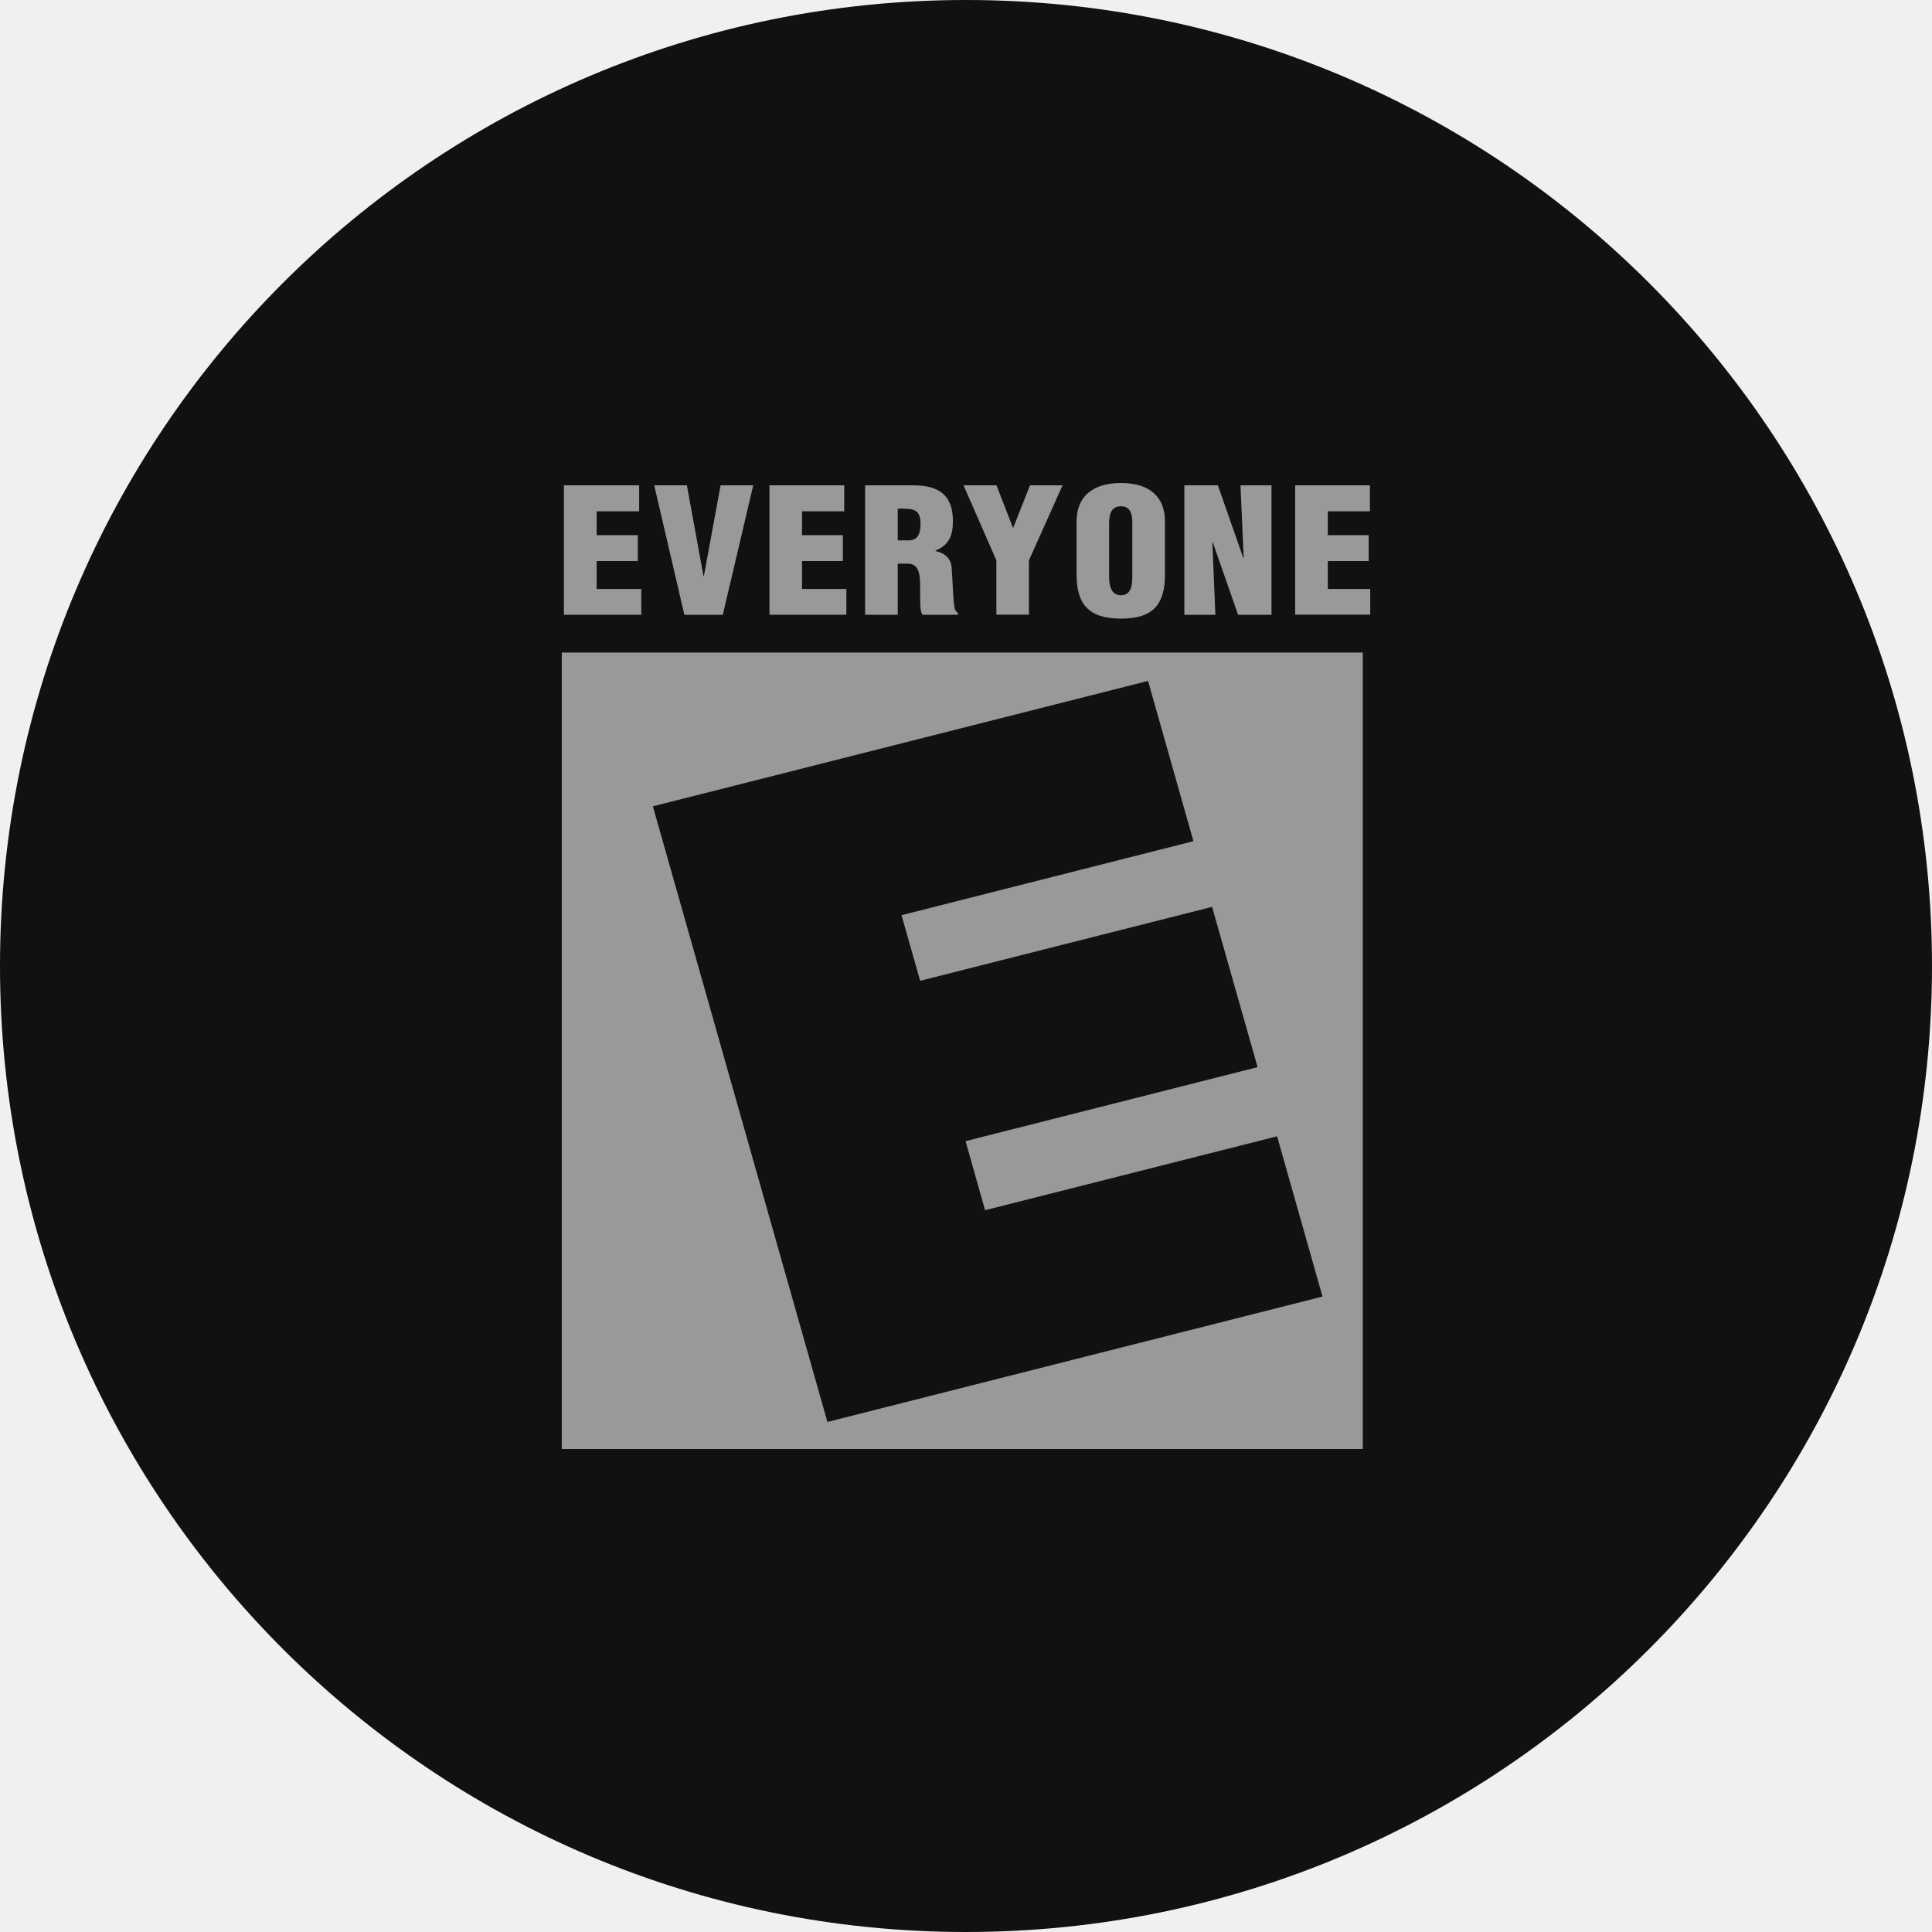
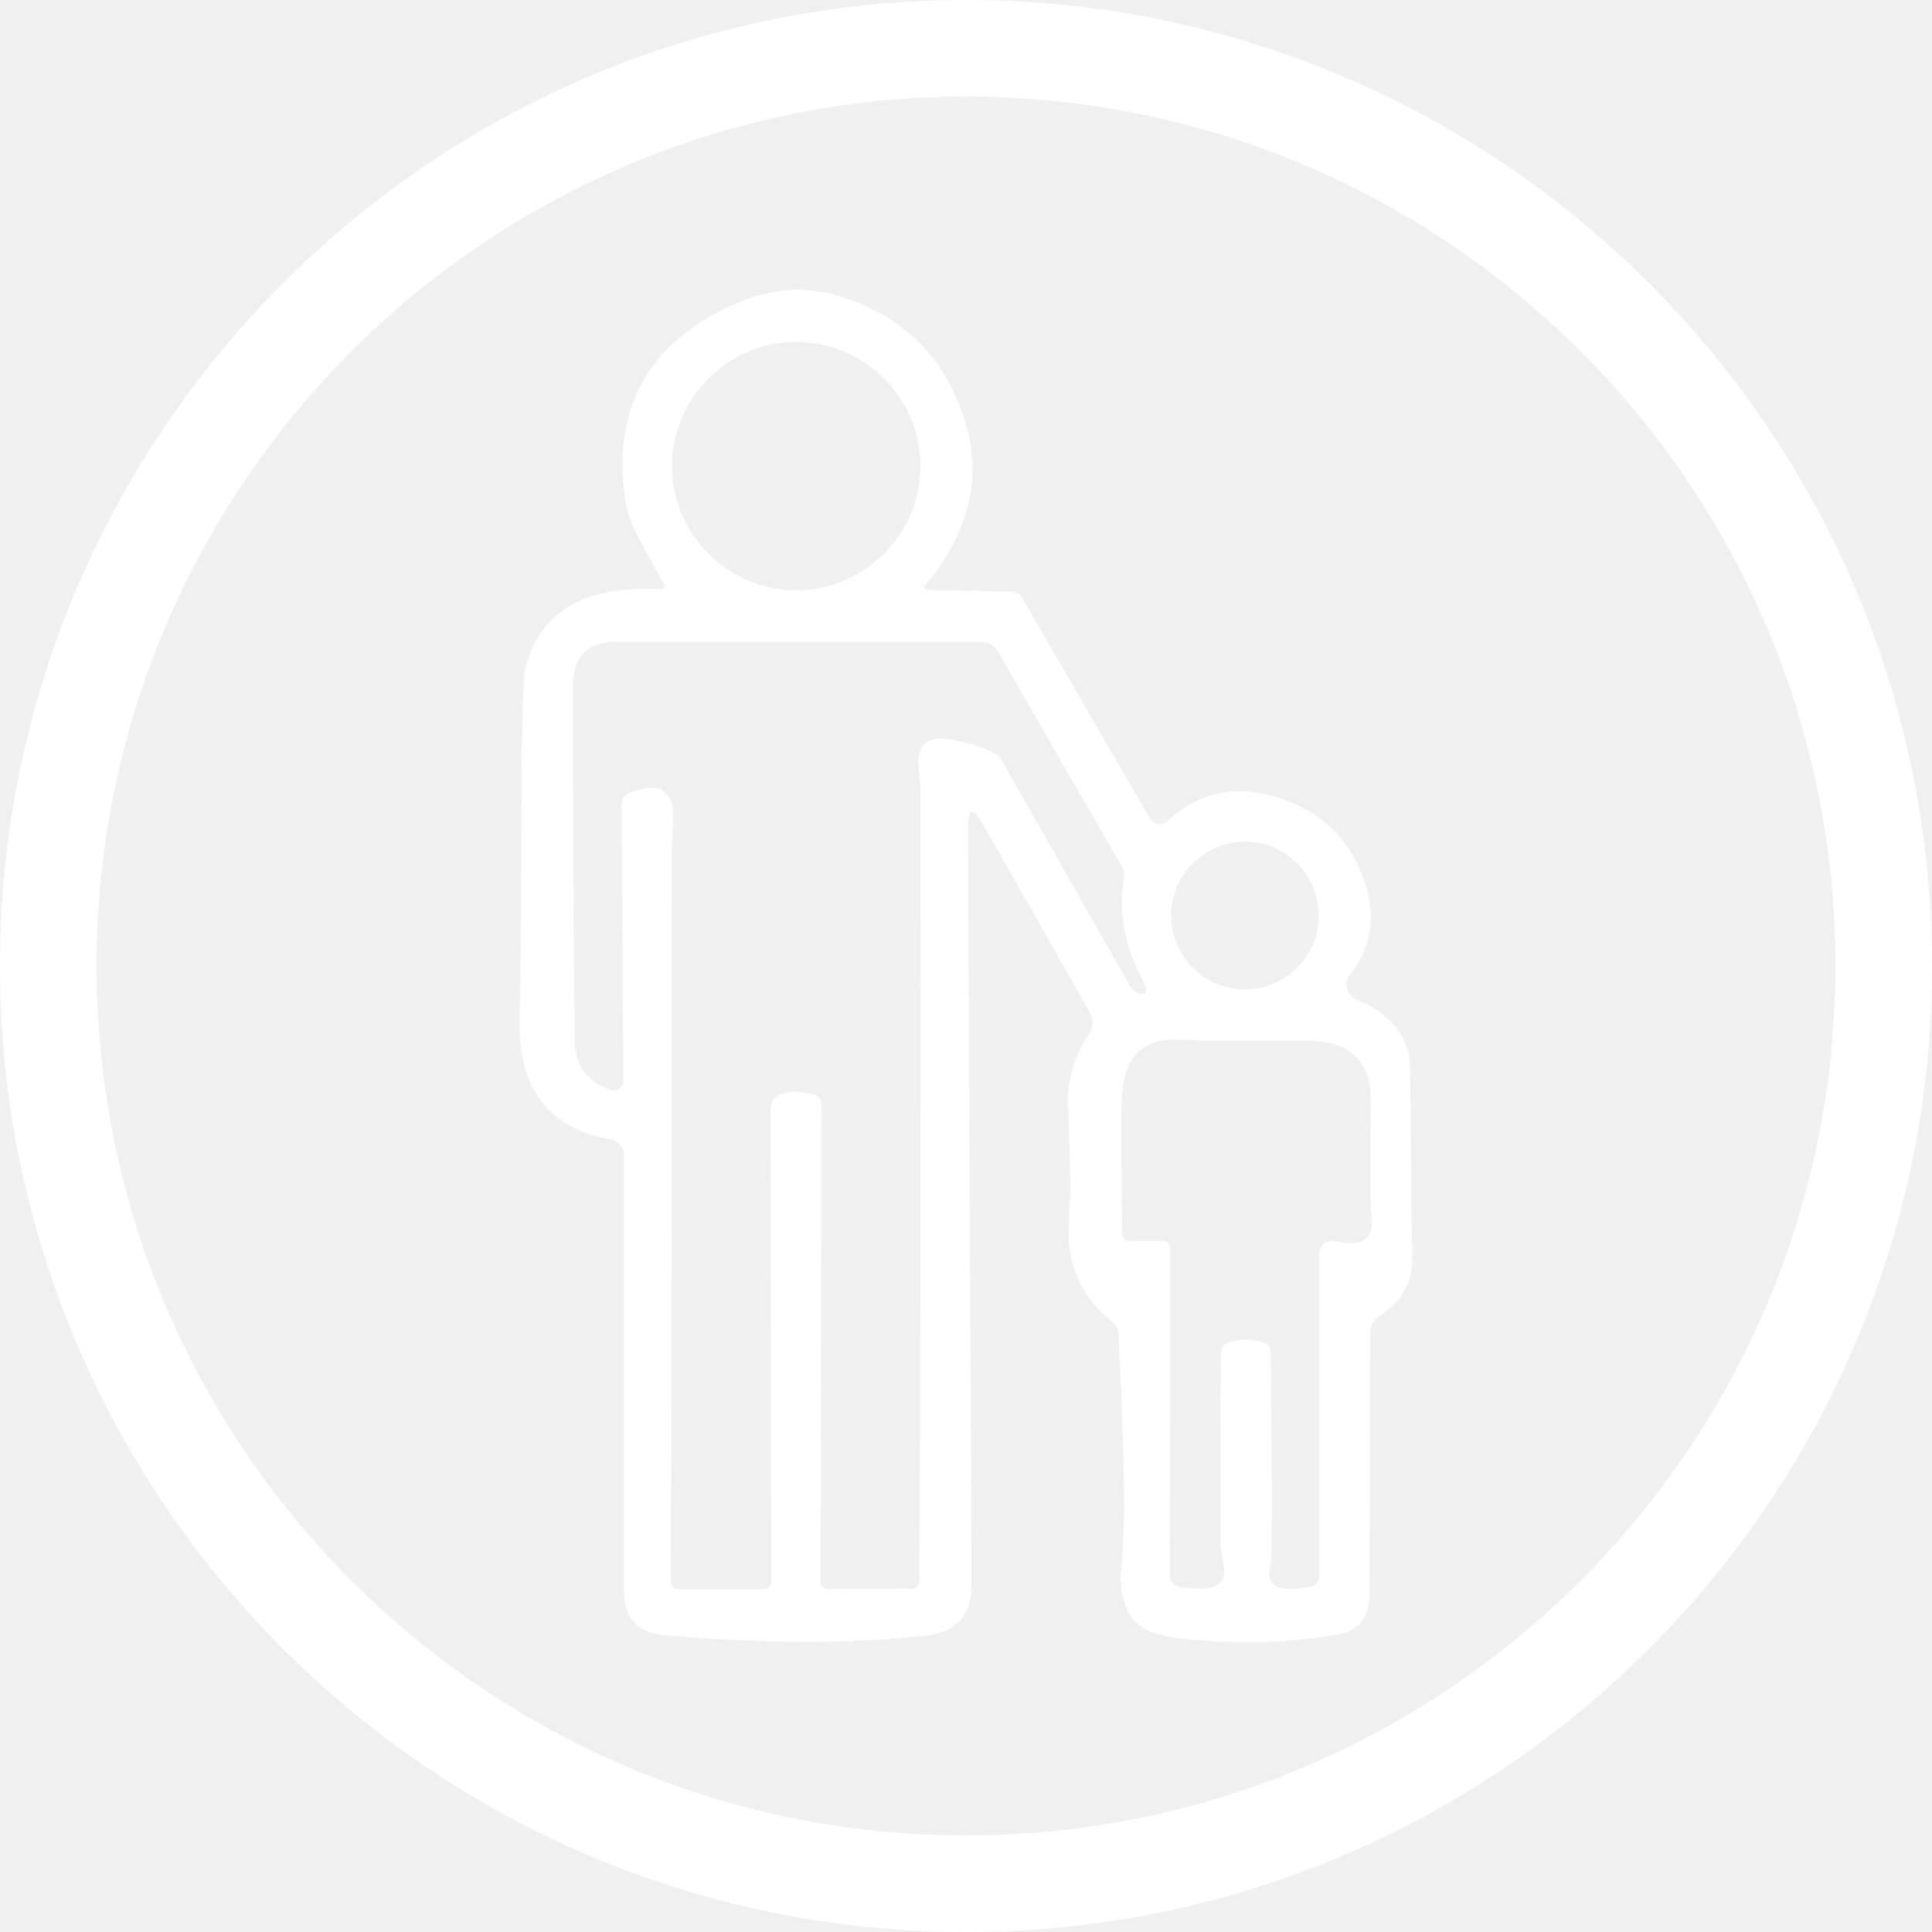
- <svg xmlns="http://www.w3.org/2000/svg" viewBox="0 0 20 20">
-   <circle vector-effect="non-scaling-stroke" cx="10" cy="10" r="10" fill="rgb(17,17,17)" />
-   <g transform="matrix(1, 0, 0, 1, -0.1725, 0.113)">
-     <path d="M 5.988 6.642 L 14.28 6.642 L 14.28 14.887 L 5.988 14.887 Z M 8.738 14.607 L 13.863 13.309 L 13.393 11.65 L 10.37 12.415 L 10.168 11.7 L 13.191 10.934 L 12.72 9.275 L 9.698 10.04 L 9.505 9.361 L 12.527 8.595 L 12.057 6.936 L 6.931 8.234 Z" style="fill: rgb(153, 153, 153);" />
-     <polygon points="13.918 5.984 13.918 5.695 14.341 5.695 14.341 5.427 13.918 5.427 13.918 5.18 14.354 5.18 14.354 4.911 13.58 4.911 13.58 6.25 14.357 6.25 14.357 5.984" style="fill: rgb(153, 153, 153);" />
-     <polygon points="13.047 5.66 13.042 5.66 12.78 4.911 12.433 4.911 12.433 6.251 12.754 6.251 12.723 5.505 12.727 5.501 12.989 6.251 13.335 6.251 13.335 4.911 13.014 4.911" style="fill: rgb(153, 153, 153);" />
-     <path d="M 11.777 4.887 C 11.482 4.887 11.317 5.029 11.317 5.286 L 11.317 5.832 C 11.317 6.134 11.435 6.291 11.777 6.291 C 12.12 6.291 12.232 6.134 12.232 5.832 L 12.232 5.286 C 12.232 5.029 12.072 4.887 11.777 4.887 M 11.894 5.858 C 11.894 5.936 11.886 6.049 11.777 6.049 C 11.668 6.049 11.654 5.936 11.654 5.858 L 11.654 5.309 C 11.654 5.226 11.668 5.128 11.775 5.128 C 11.886 5.128 11.894 5.226 11.894 5.309 L 11.894 5.858 Z" style="fill: rgb(153, 153, 153);" />
-     <polygon points="10.662 5.349 10.658 5.349 10.488 4.911 10.147 4.911 10.487 5.688 10.487 6.25 10.824 6.25 10.824 5.688 11.172 4.911 10.835 4.911" style="fill: rgb(153, 153, 153);" />
-     <path d="M 10.024 5.764 C 10.019 5.671 9.952 5.611 9.858 5.592 L 9.858 5.586 C 10 5.528 10.037 5.425 10.037 5.282 C 10.037 5.016 9.898 4.911 9.623 4.911 L 9.128 4.911 L 9.128 6.251 L 9.466 6.251 L 9.466 5.722 L 9.579 5.722 C 9.657 5.728 9.683 5.781 9.694 5.864 C 9.702 5.946 9.694 6.057 9.701 6.175 C 9.702 6.201 9.71 6.226 9.72 6.251 L 10.089 6.251 L 10.089 6.233 C 10.072 6.221 10.062 6.206 10.056 6.188 C 10.037 6.102 10.034 5.871 10.024 5.764 M 9.581 5.481 L 9.466 5.481 L 9.466 5.153 C 9.632 5.15 9.702 5.156 9.702 5.314 C 9.702 5.398 9.679 5.481 9.581 5.481" style="fill: rgb(153, 153, 153);" />
-     <polygon points="8.475 5.695 8.898 5.695 8.898 5.427 8.475 5.427 8.475 5.18 8.912 5.18 8.912 4.911 8.138 4.911 8.138 6.251 8.934 6.251 8.934 5.984 8.475 5.984" style="fill: rgb(153, 153, 153);" />
-     <polygon points="7.459 5.851 7.455 5.851 7.283 4.911 6.945 4.911 7.257 6.251 7.655 6.251 7.97 4.911 7.632 4.911" style="fill: rgb(153, 153, 153);" />
-     <polygon points="6.349 5.695 6.775 5.695 6.775 5.427 6.349 5.427 6.349 5.18 6.789 5.18 6.789 4.911 6.01 4.911 6.01 6.251 6.811 6.251 6.811 5.984 6.349 5.984" style="fill: rgb(153, 153, 153);" />
+ <svg xmlns="http://www.w3.org/2000/svg" width="100%" height="100%" viewBox="0 0 20 20" version="1.1" xml:space="preserve" style="fill-rule:evenodd;clip-rule:evenodd;stroke-linejoin:round;stroke-miterlimit:2;">
+   <rect id="Artboard1" x="0" y="0" width="20" height="20" style="fill:none;" />
+   <g id="Artboard11">
+     <path d="M10,0C15.519,0 20,4.481 20,10C20,15.519 15.519,20 10,20C4.481,20 0,15.519 0,10C0,4.481 4.481,0 10,0ZM10,1C5.033,1 1,5.033 1,10C1,14.967 5.033,19 10,19C14.967,19 19,14.967 19,10C19,5.033 14.967,1 10,1Z" style="fill:white;" />
+     <g transform="matrix(0.151465,0,0,0.151465,0.061636,0.359444)">
+       <path d="M63.05,37.95L68.68,38.06C69.01,38.066 69.302,38.226 69.45,38.48L78.19,53.57C78.205,53.595 78.221,53.62 78.239,53.644C78.492,53.982 78.968,54.06 79.293,53.817C79.316,53.799 79.339,53.78 79.36,53.76C81.493,51.76 84.027,51.22 86.96,52.14C89.967,53.08 91.95,55.057 92.91,58.07C93.657,60.383 93.303,62.447 91.85,64.26C91.82,64.298 91.792,64.339 91.768,64.38C91.471,64.887 91.643,65.548 92.149,65.845C92.191,65.87 92.235,65.891 92.28,65.91C94.307,66.75 95.52,68.053 95.92,69.82C95.96,70 95.99,71.63 96.01,74.71C96.023,77.637 96.06,80.567 96.12,83.5C96.16,85.253 95.39,86.627 93.81,87.62C93.462,87.838 93.25,88.228 93.25,88.65L93.19,106.71C93.183,108.21 92.433,109.09 90.94,109.35C87.407,109.957 83.727,110.027 79.9,109.56C78.433,109.38 77.443,108.91 76.93,108.15C76.303,107.237 76.077,106.02 76.25,104.5C76.53,102.073 76.457,96.823 76.03,88.75C76.011,88.445 75.851,88.154 75.59,87.95C73.49,86.283 72.507,84.083 72.64,81.35C72.713,79.917 72.75,79.18 72.75,79.14C72.73,77.18 72.677,75.22 72.59,73.26C72.503,71.487 72.987,69.83 74.04,68.29C74.329,67.868 74.352,67.313 74.1,66.86L66.77,53.96C66.083,52.753 65.743,52.843 65.75,54.23L65.99,105.95C66.003,108.017 64.97,109.17 62.89,109.41C57.81,109.983 51.85,109.977 45.01,109.39C43.17,109.237 42.25,108.237 42.25,106.39L42.25,76.62C42.25,76.068 41.855,75.592 41.32,75.5C37.12,74.747 35.05,72.08 35.11,67.5C35.183,62.533 35.227,57.57 35.24,52.61C35.26,47.063 35.337,44 35.47,43.42C36.403,39.467 39.473,37.627 44.68,37.9C45.02,37.92 45.107,37.783 44.94,37.49C44.413,36.53 43.883,35.57 43.35,34.61C42.77,33.557 42.417,32.547 42.29,31.58C41.457,25.227 44.107,20.777 50.24,18.23C52.613,17.243 55.017,17.173 57.45,18.02C61.503,19.427 64.187,22.17 65.5,26.25C66.76,30.157 65.887,33.927 62.88,37.56C62.673,37.813 62.73,37.943 63.05,37.95ZM62.5,29.48C62.5,24.823 58.667,20.99 54.01,20.99C49.353,20.99 45.52,24.823 45.52,29.48C45.52,34.137 49.353,37.97 54.01,37.97C58.667,37.97 62.5,34.137 62.5,29.48ZM41.32,72.11C41.356,72.123 41.392,72.132 41.43,72.139C41.786,72.2 42.13,71.962 42.191,71.61C42.197,71.574 42.2,71.537 42.2,71.5L42.08,52.57C42.081,52.248 42.251,51.967 42.51,51.86C44.703,50.953 45.733,51.613 45.6,53.84C45.533,55.007 45.5,55.617 45.5,55.67C45.527,72.263 45.507,88.95 45.44,105.73C45.44,106.015 45.67,106.25 45.95,106.25L51.81,106.25C52.088,106.25 52.318,106.022 52.32,105.744C52.32,105.742 52.32,105.741 52.32,105.74L52.25,73.51C52.25,73.126 52.373,72.8 52.58,72.63C53.133,72.183 54.023,72.123 55.25,72.45C55.543,72.527 55.75,72.791 55.75,73.09L55.68,105.72C55.68,106.011 55.915,106.25 56.2,106.25L61.94,106.2C62.214,106.2 62.44,105.97 62.44,105.69C62.507,87.63 62.527,69.57 62.5,51.51C62.5,51.423 62.457,50.92 62.37,50C62.223,48.393 63.1,47.81 65,48.25C66.76,48.657 67.76,49.073 68,49.5L76.83,65.01C77.005,65.322 77.269,65.526 77.53,65.55C77.99,65.597 78.063,65.33 77.75,64.75C76.463,62.337 76.013,59.997 76.4,57.73C76.458,57.413 76.401,57.087 76.24,56.81L67.77,42.12C67.554,41.738 67.149,41.501 66.71,41.5L41.73,41.5C39.743,41.5 38.75,42.493 38.75,44.48C38.75,52.573 38.79,60.663 38.87,68.75C38.883,70.41 39.7,71.53 41.32,72.11ZM89.73,60.2C89.73,57.43 87.45,55.15 84.68,55.15C81.91,55.15 79.63,57.43 79.63,60.2C79.63,62.97 81.91,65.25 84.68,65.25C87.45,65.25 89.73,62.97 89.73,60.2ZM83.53,89.38C84.343,89.12 85.153,89.12 85.96,89.38C86.245,89.468 86.44,89.745 86.44,90.06C86.507,94.7 86.527,99.34 86.5,103.98C86.5,104.033 86.457,104.377 86.37,105.01C86.21,106.097 87.143,106.453 89.17,106.08C89.504,106.022 89.75,105.729 89.75,105.39L89.75,83.33C89.75,83.298 89.752,83.265 89.755,83.233C89.808,82.748 90.251,82.392 90.736,82.445C90.768,82.448 90.799,82.453 90.83,82.46C92.643,82.873 93.483,82.347 93.35,80.88C93.283,80.107 93.25,79.683 93.25,79.61C93.25,77.323 93.257,75.037 93.27,72.75C93.277,71.25 92.773,70.143 91.76,69.43C91.12,68.977 90.063,68.75 88.59,68.75L81.74,68.75C81.693,68.75 81.197,68.723 80.25,68.67C78.75,68.583 77.653,69.037 76.96,70.03C76.487,70.703 76.247,71.903 76.24,73.63C76.227,76.397 76.247,79.167 76.3,81.94C76.305,82.221 76.534,82.45 76.81,82.45L79.05,82.45C79.341,82.45 79.58,82.671 79.58,82.94L79.55,105.31C79.544,105.688 79.813,106.016 80.18,106.08C82.433,106.447 83.453,106.01 83.24,104.77C83.08,103.797 83,103.267 83,103.18C82.973,98.813 82.99,94.443 83.05,90.07C83.057,89.753 83.249,89.477 83.53,89.38Z" style="fill:white;fill-rule:nonzero;" />
+     </g>
  </g>
</svg>
